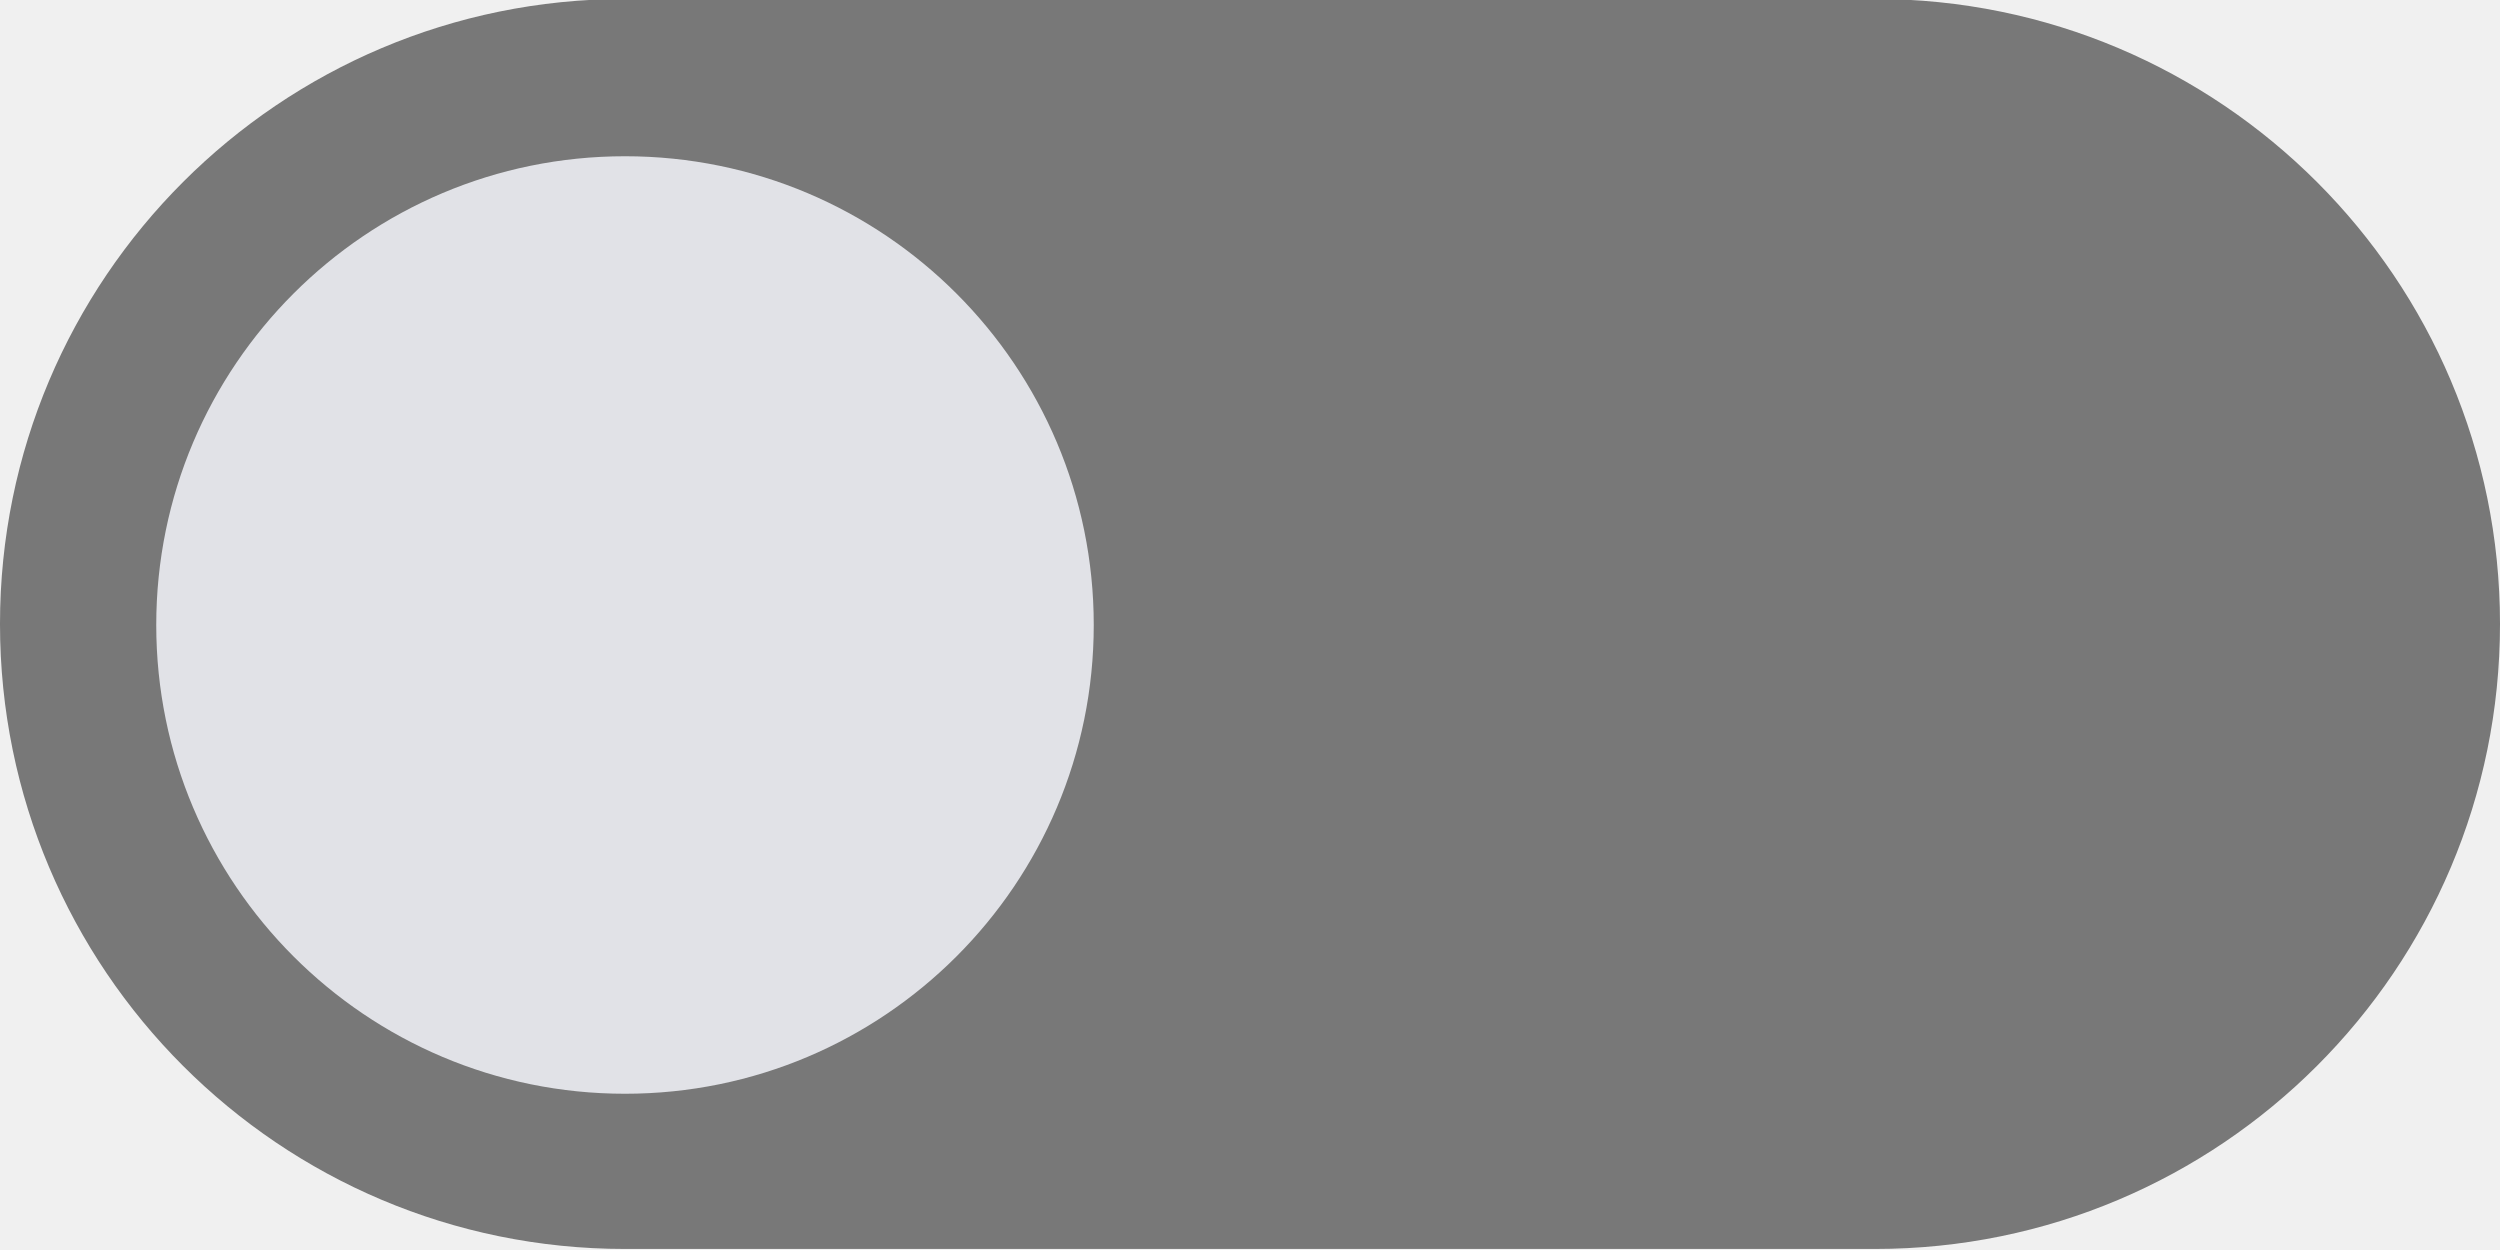
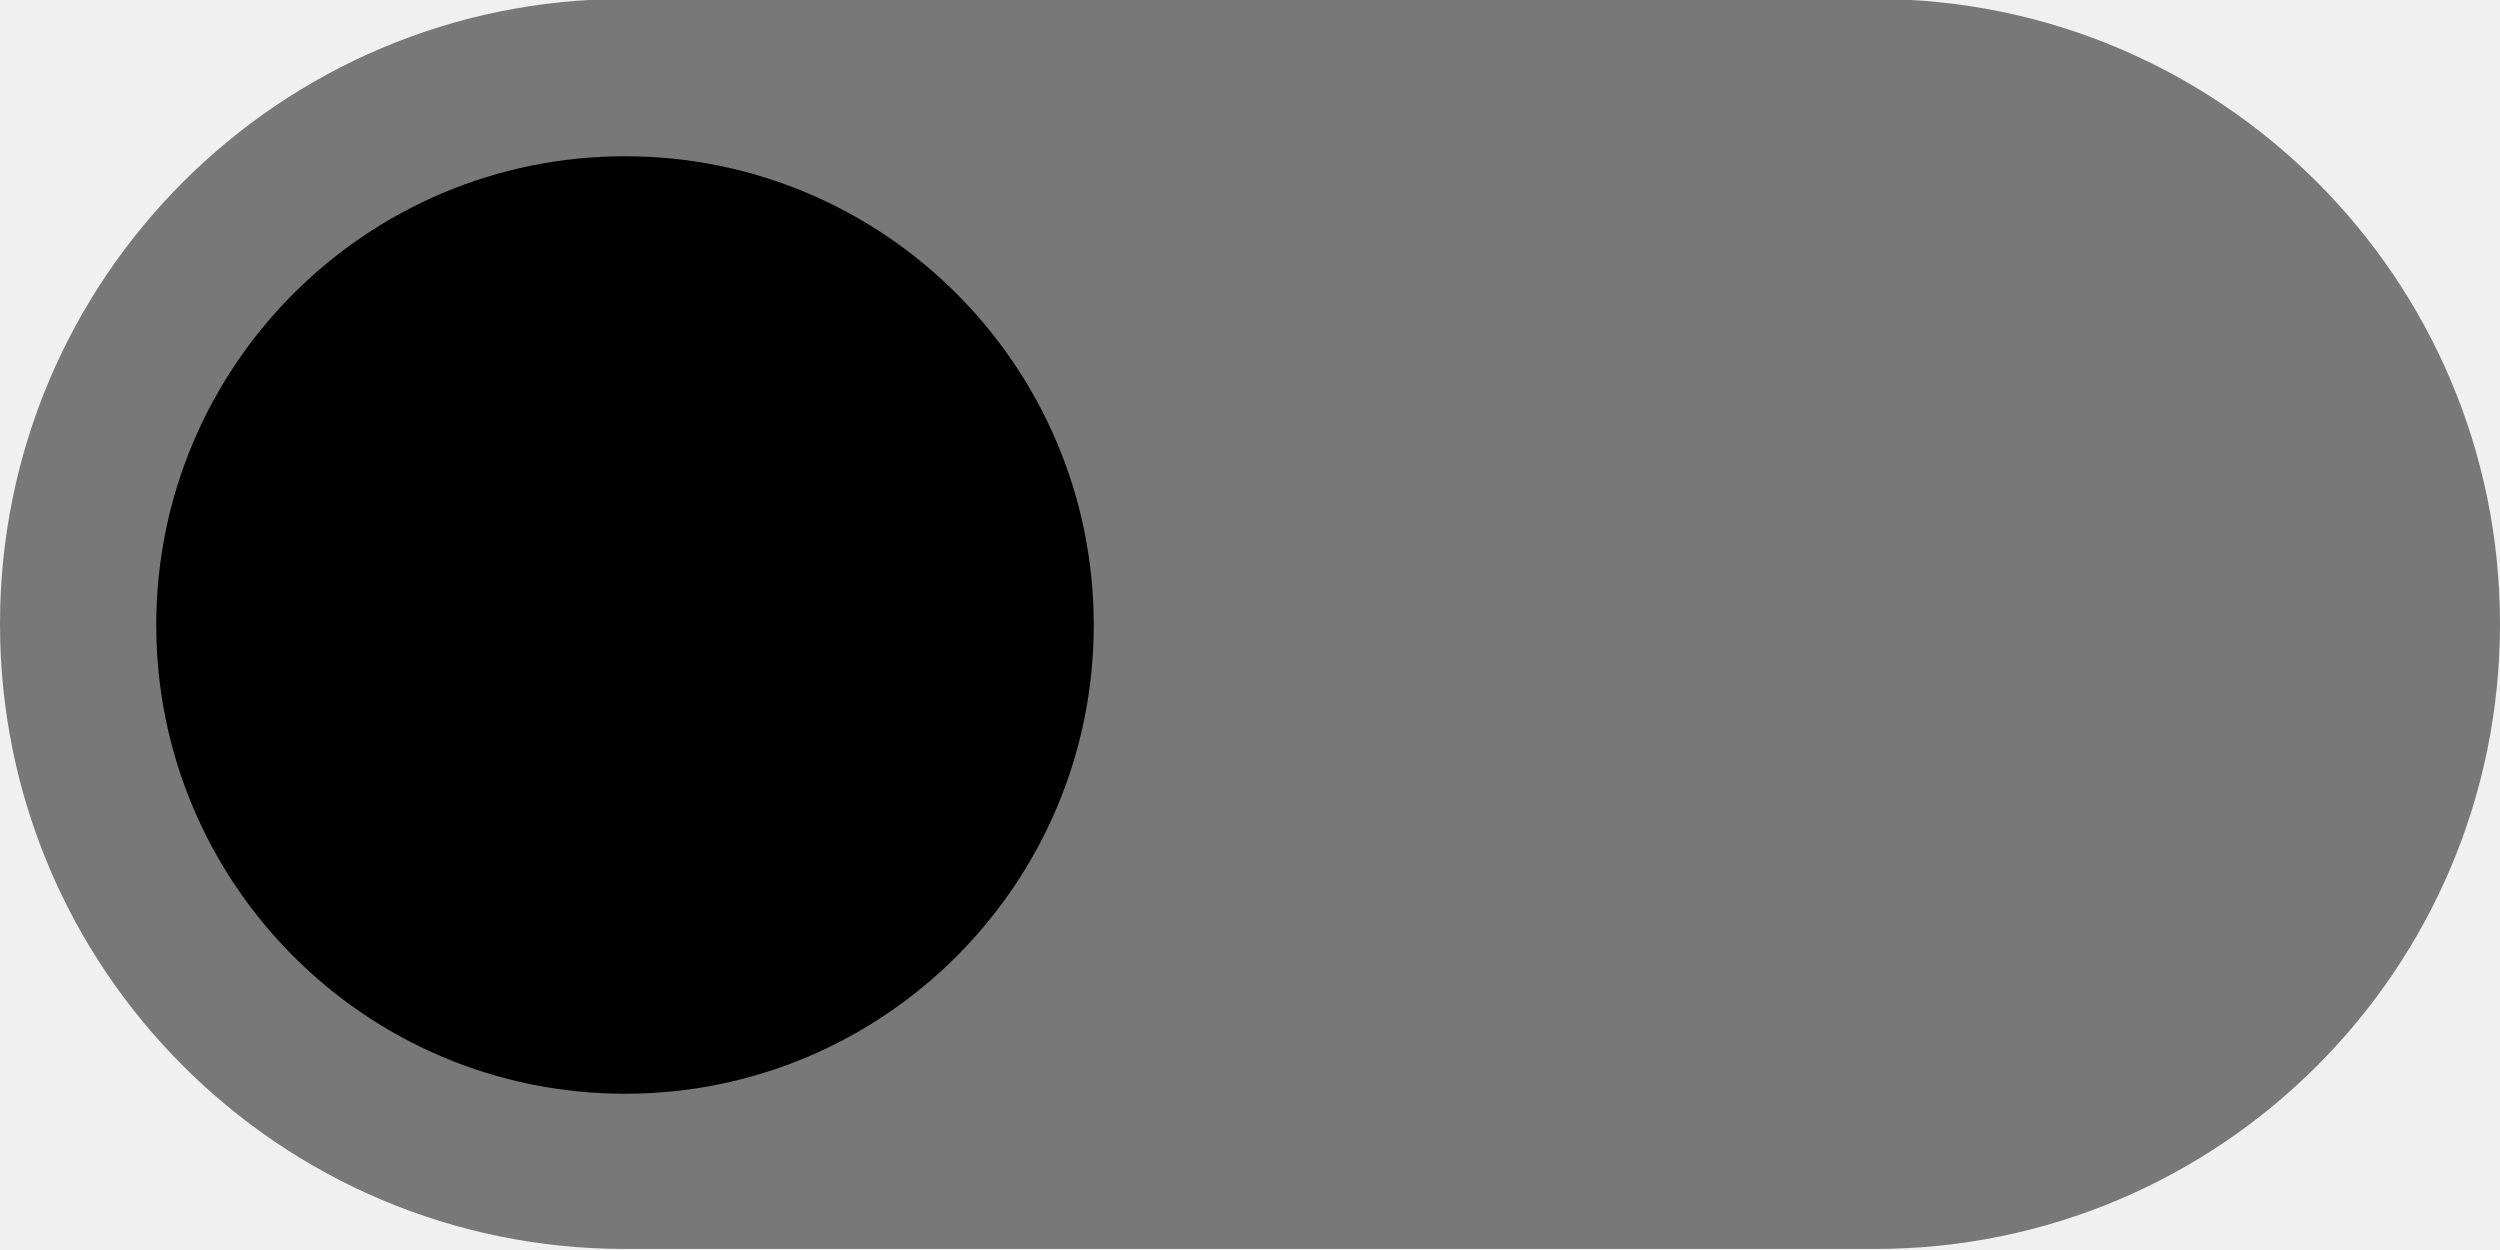
<svg xmlns="http://www.w3.org/2000/svg" width="48" height="24" version="1.1" id="svg3164">
  <defs id="defs3168" />
-   <rect transform="scale(-1,1)" x="-48" y="-0.02" width="48" height="24" rx="12" ry="12" fill="#000000" opacity="0.5" stroke-width="0" style="paint-order:stroke fill markers" id="rect3160" />
-   <circle cx="12" cy="12" r="9" fill="#ffffff" stroke-width="0" style="paint-order:stroke fill markers;fill:#e1e2e7;fill-opacity:1" id="circle3162" />
+   <rect transform="scale(-1,1)" x="-48" y="-0.02" width="48" height="24" rx="12" ry="12" fill="**base07**" opacity="0.5" stroke-width="0" style="paint-order:stroke fill markers" id="rect3160" />
+   <circle cx="12" cy="12" r="9" fill="**base01**" stroke-width="0" style="paint-order:stroke fill markers;fill:**base01**;fill-opacity:1" id="circle3162" />
</svg>
